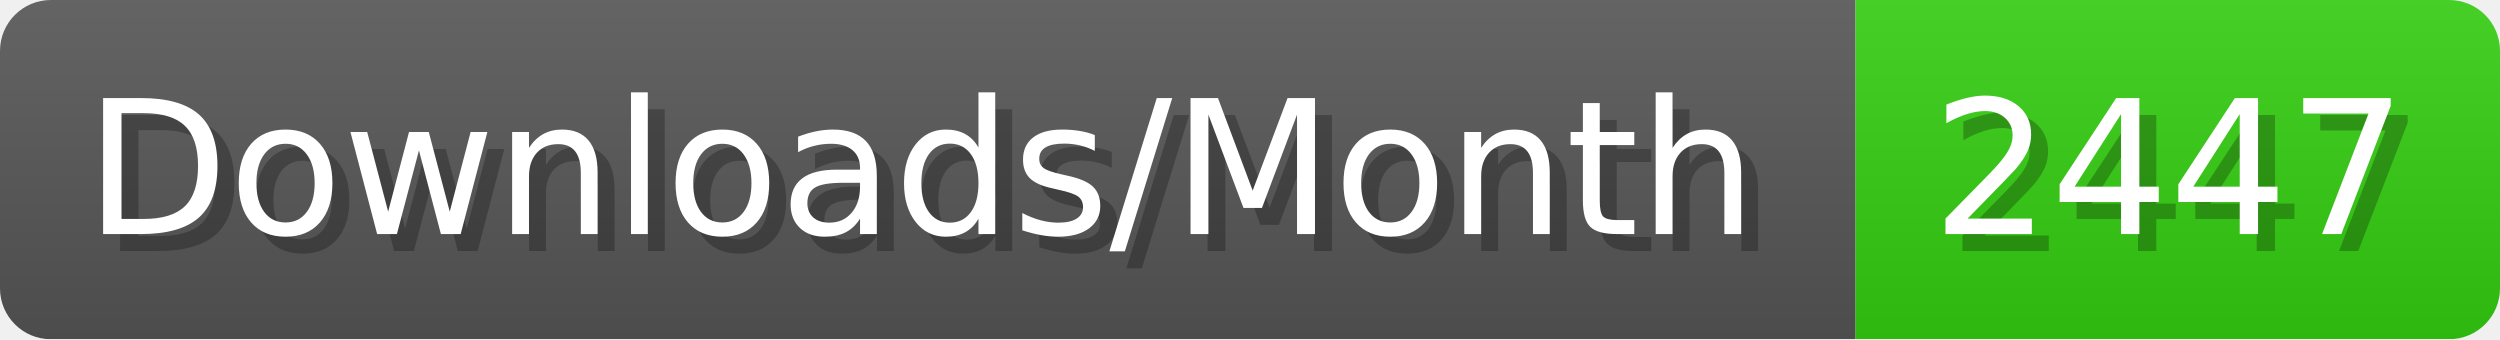
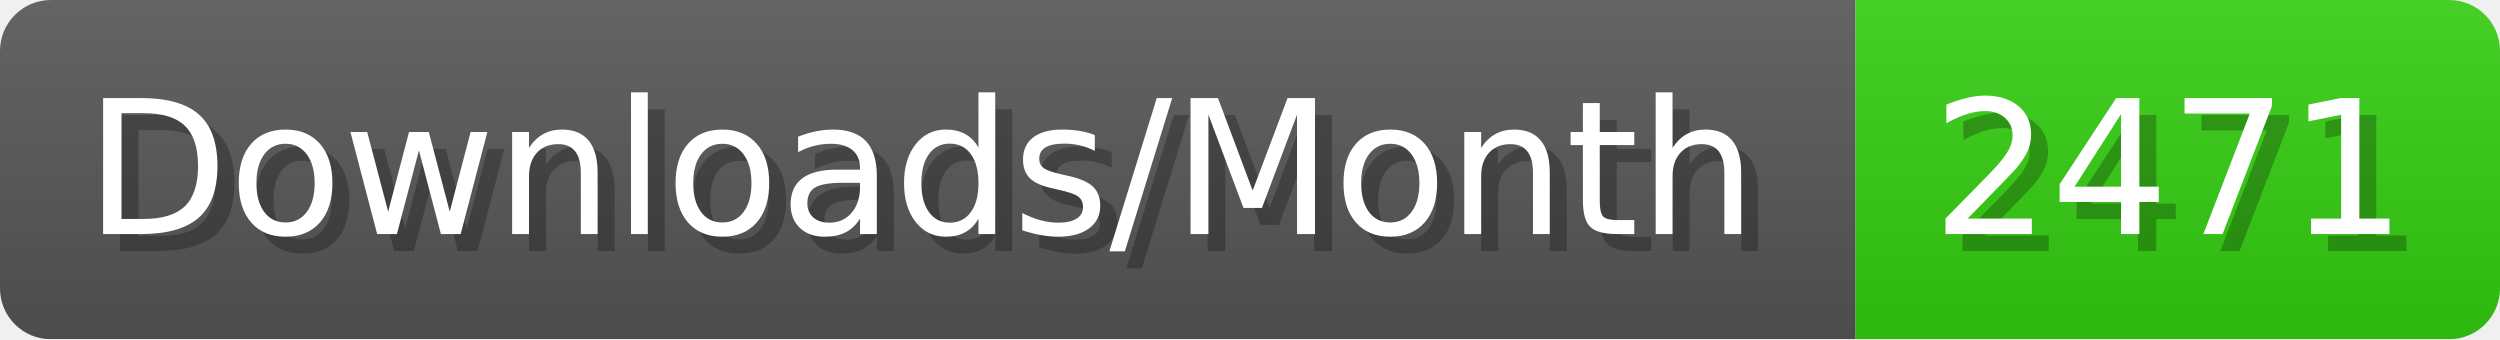
- <svg xmlns="http://www.w3.org/2000/svg" width="147.4" height="20" viewBox="0 0 1474 200" role="img" aria-label="Downloads/Month: 2447">
+ <svg xmlns="http://www.w3.org/2000/svg" width="147.4" height="20" viewBox="0 0 1474 200" role="img" aria-label="Downloads/Month: 2471">
  <linearGradient id="YlXUI" x2="0" y2="100%">
    <stop offset="0" stop-opacity=".1" stop-color="#EEE" />
    <stop offset="1" stop-opacity=".1" />
  </linearGradient>
  <mask id="JHhop">
    <rect width="1474" height="200" rx="30" fill="#FFF" />
  </mask>
  <g mask="url(#JHhop)">
    <rect width="1094" height="200" fill="#555" />
    <rect width="380" height="200" fill="#3C1" x="1094" />
    <rect width="1474" height="200" fill="url(#YlXUI)" />
  </g>
  <g aria-hidden="true" fill="#fff" text-anchor="start" font-family="Verdana,DejaVu Sans,sans-serif" font-size="110">
    <text x="60" y="148" textLength="994" fill="#000" opacity="0.25">Downloads/Month</text>
    <text x="50" y="138" textLength="994">Downloads/Month</text>
-     <text x="1149" y="148" textLength="280" fill="#000" opacity="0.25">2447</text>
-     <text x="1139" y="138" textLength="280">2447</text>
+     <text x="1149" y="148" textLength="280" fill="#000" opacity="0.25">2471</text>
+     <text x="1139" y="138" textLength="280">2471</text>
  </g>
</svg>
